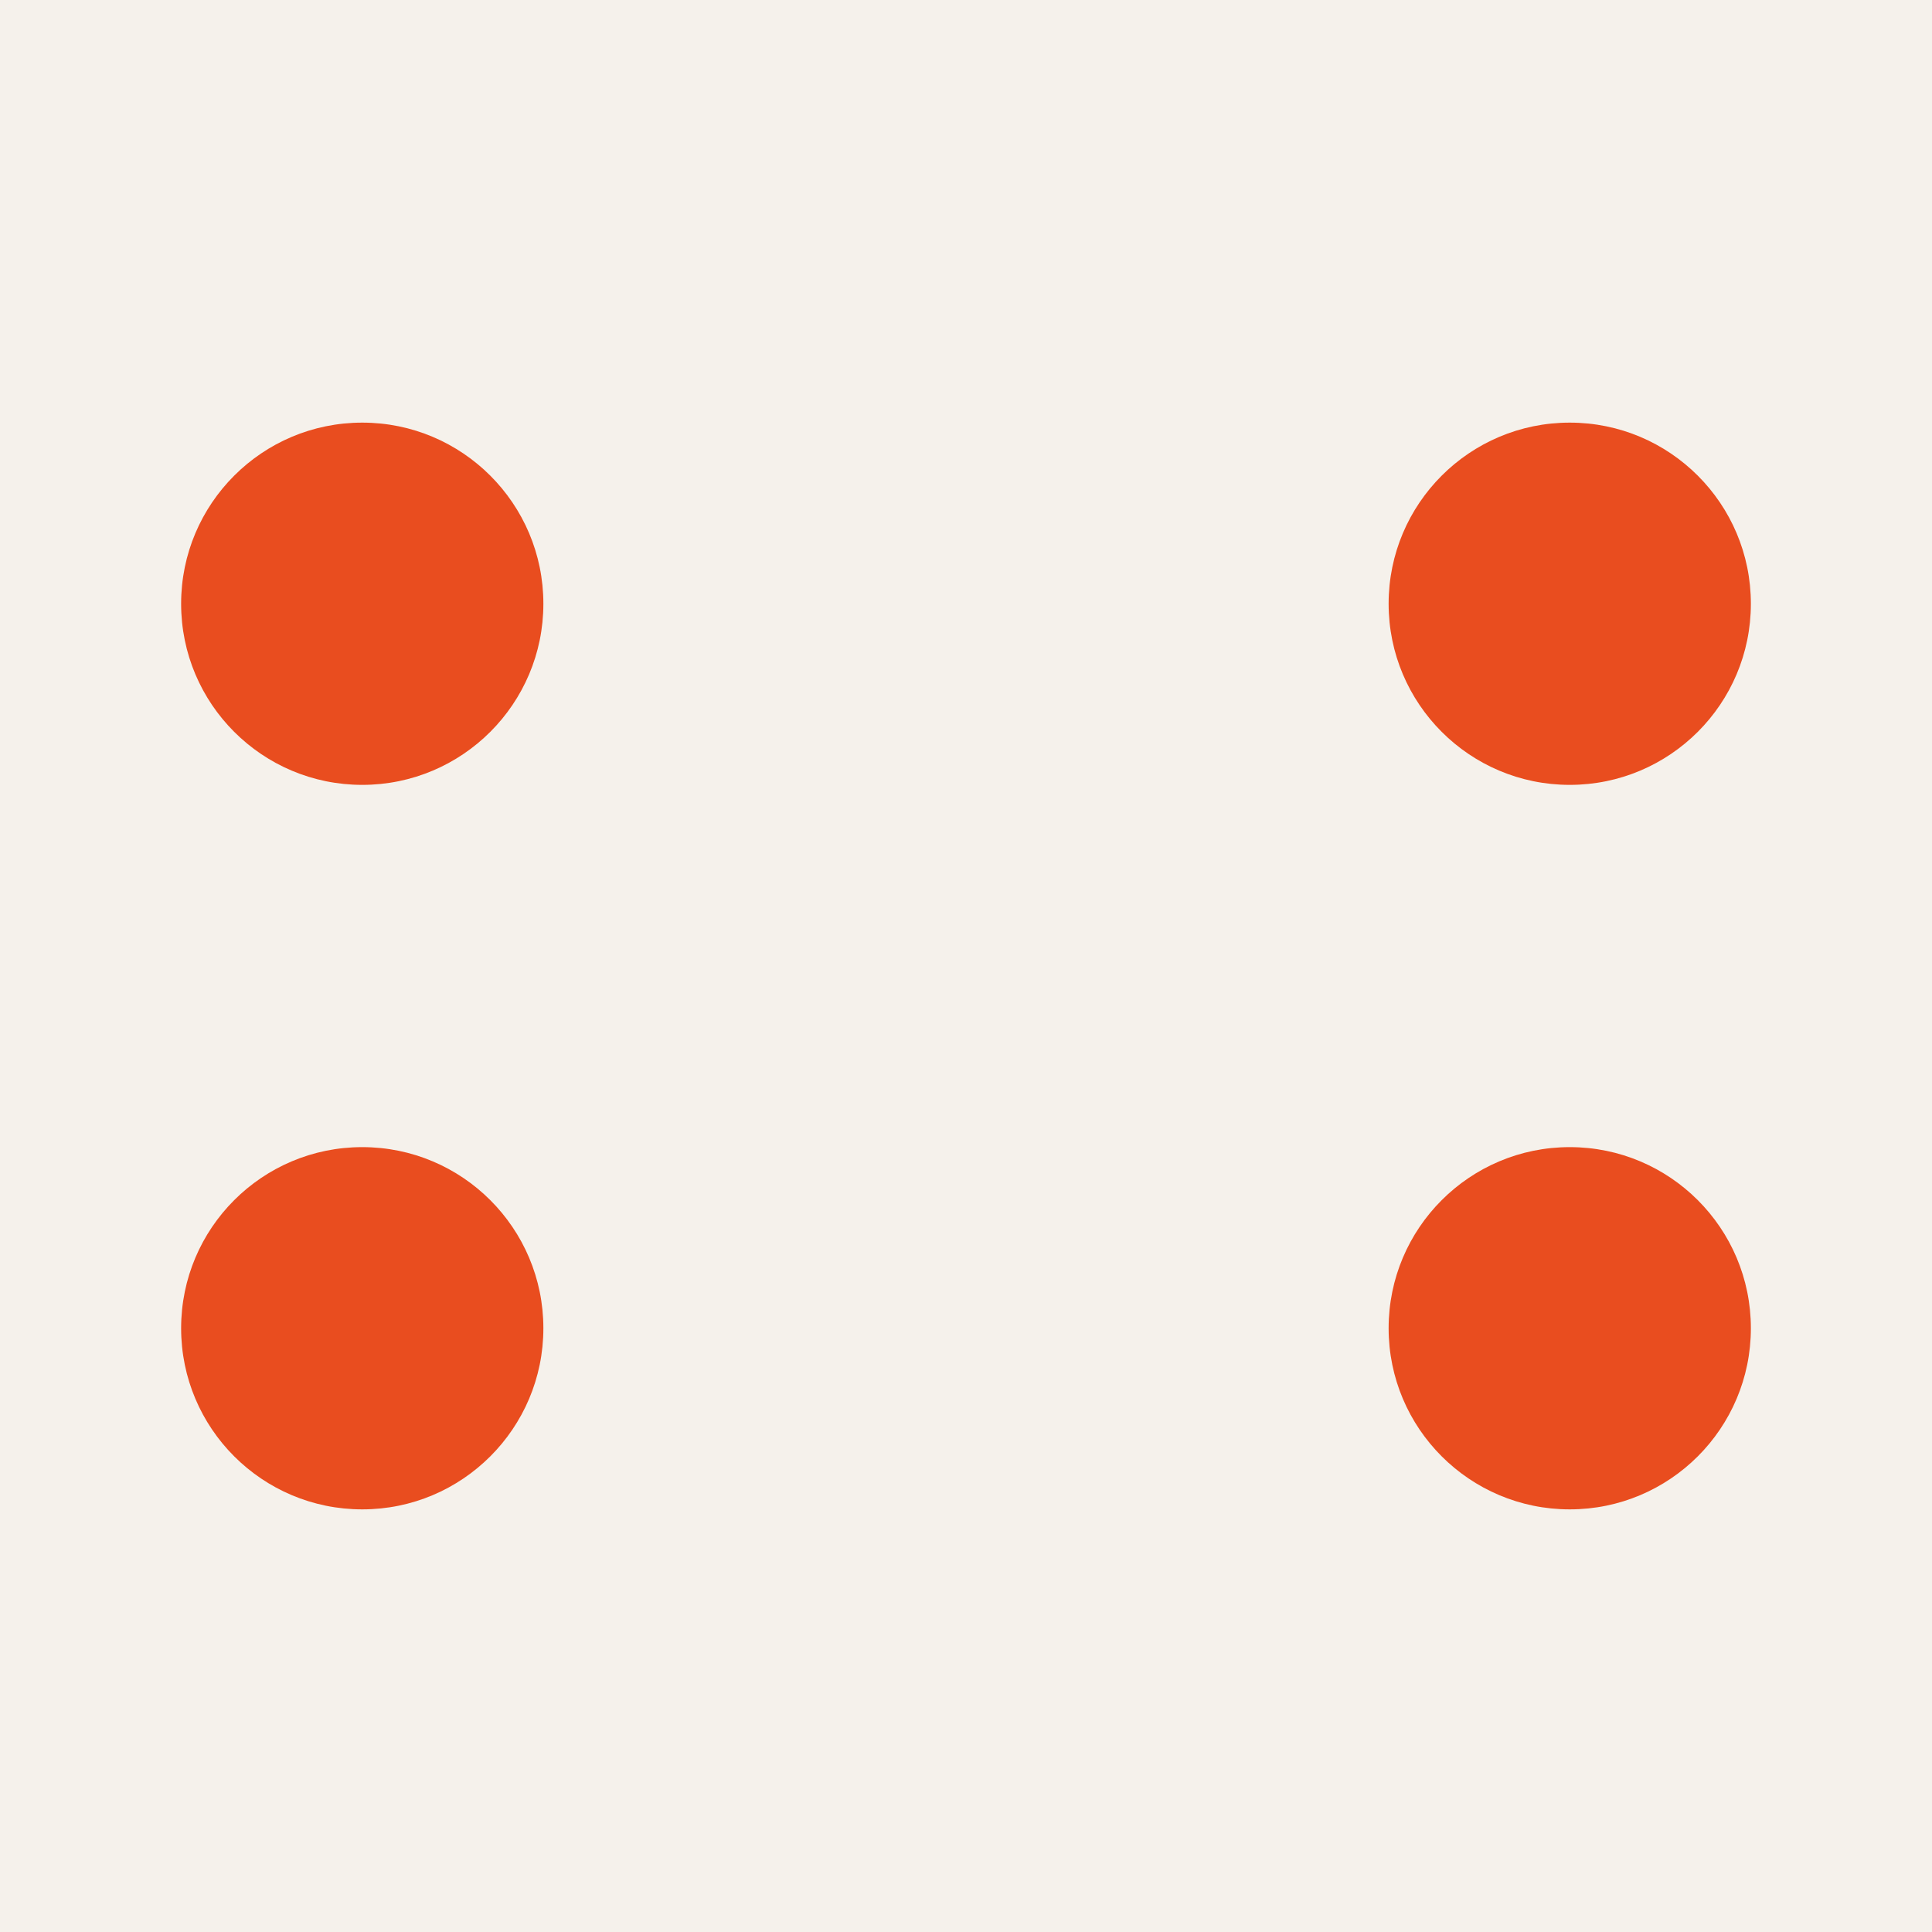
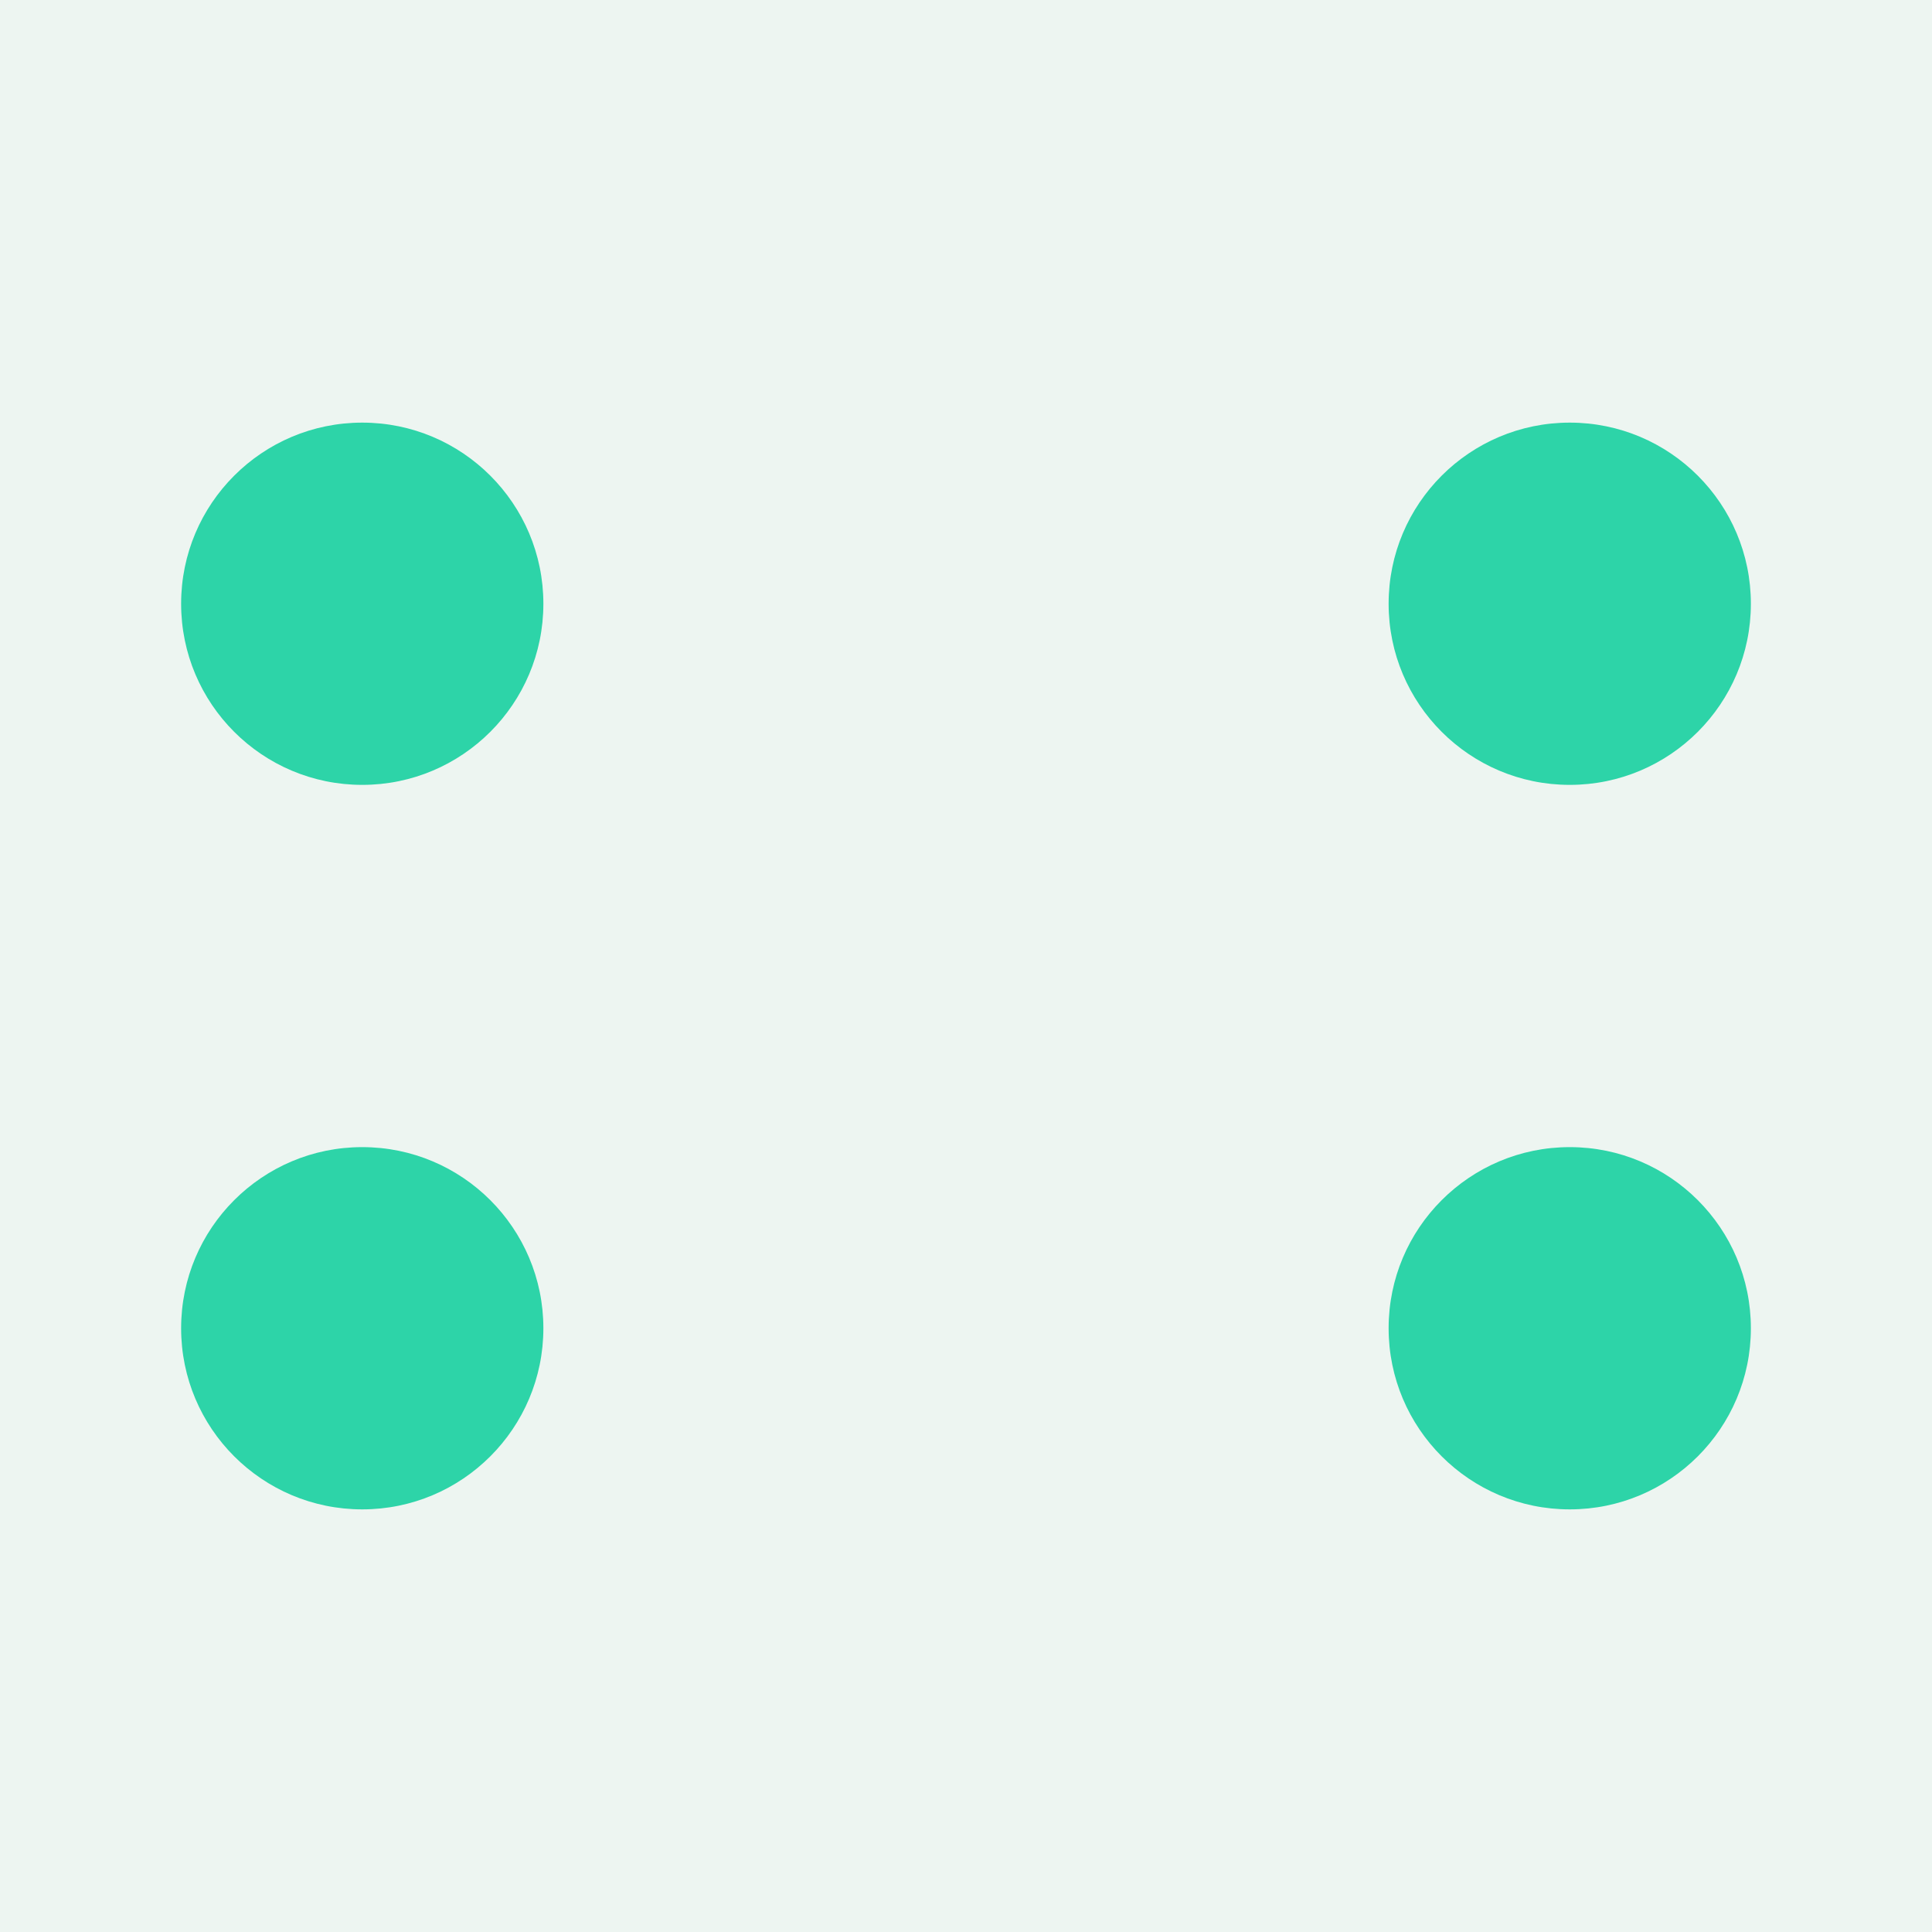
<svg xmlns="http://www.w3.org/2000/svg" viewBox="0 0 32 32" fill="none">
-   <rect width="32" height="32" fill="#f5f1eb" />
-   <circle cx="6" cy="10" r="3" fill="#e94d1f" />
-   <circle cx="6" cy="22" r="3" fill="#e94d1f" />
-   <circle cx="26" cy="10" r="3" fill="#e94d1f" />
-   <circle cx="26" cy="22" r="3" fill="#e94d1f" />
+   <rect width="32" height="32" fill="#edf5f1" />
+   <circle cx="6" cy="10" r="3" fill="#2dd4a8" />
+   <circle cx="6" cy="22" r="3" fill="#2dd4a8" />
+   <circle cx="26" cy="10" r="3" fill="#2dd4a8" />
+   <circle cx="26" cy="22" r="3" fill="#2dd4a8" />
</svg>
